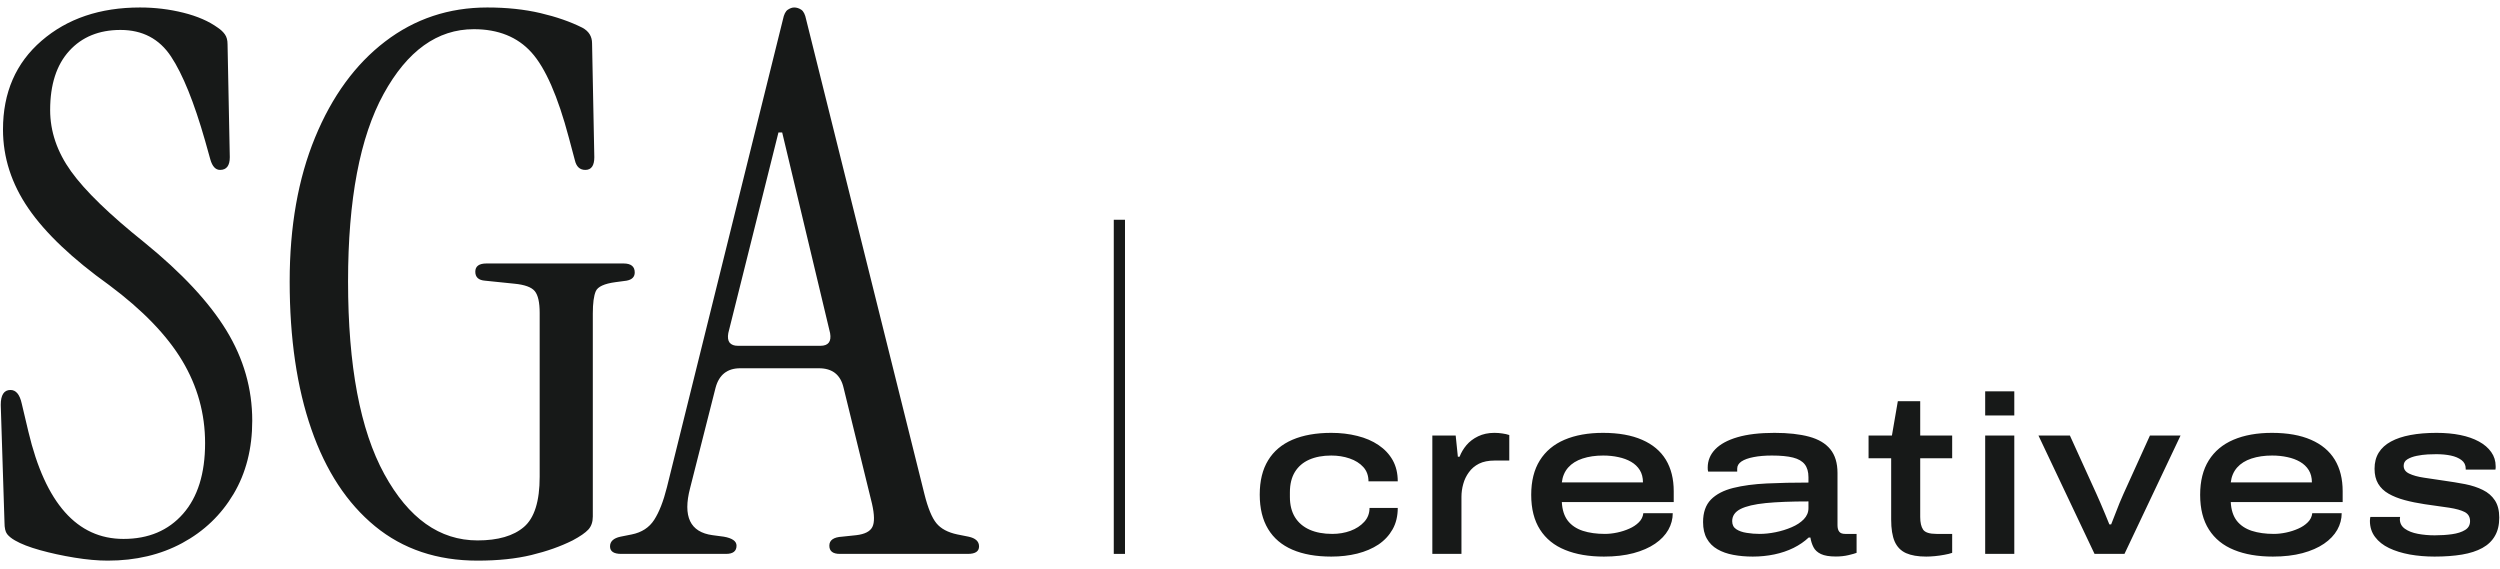
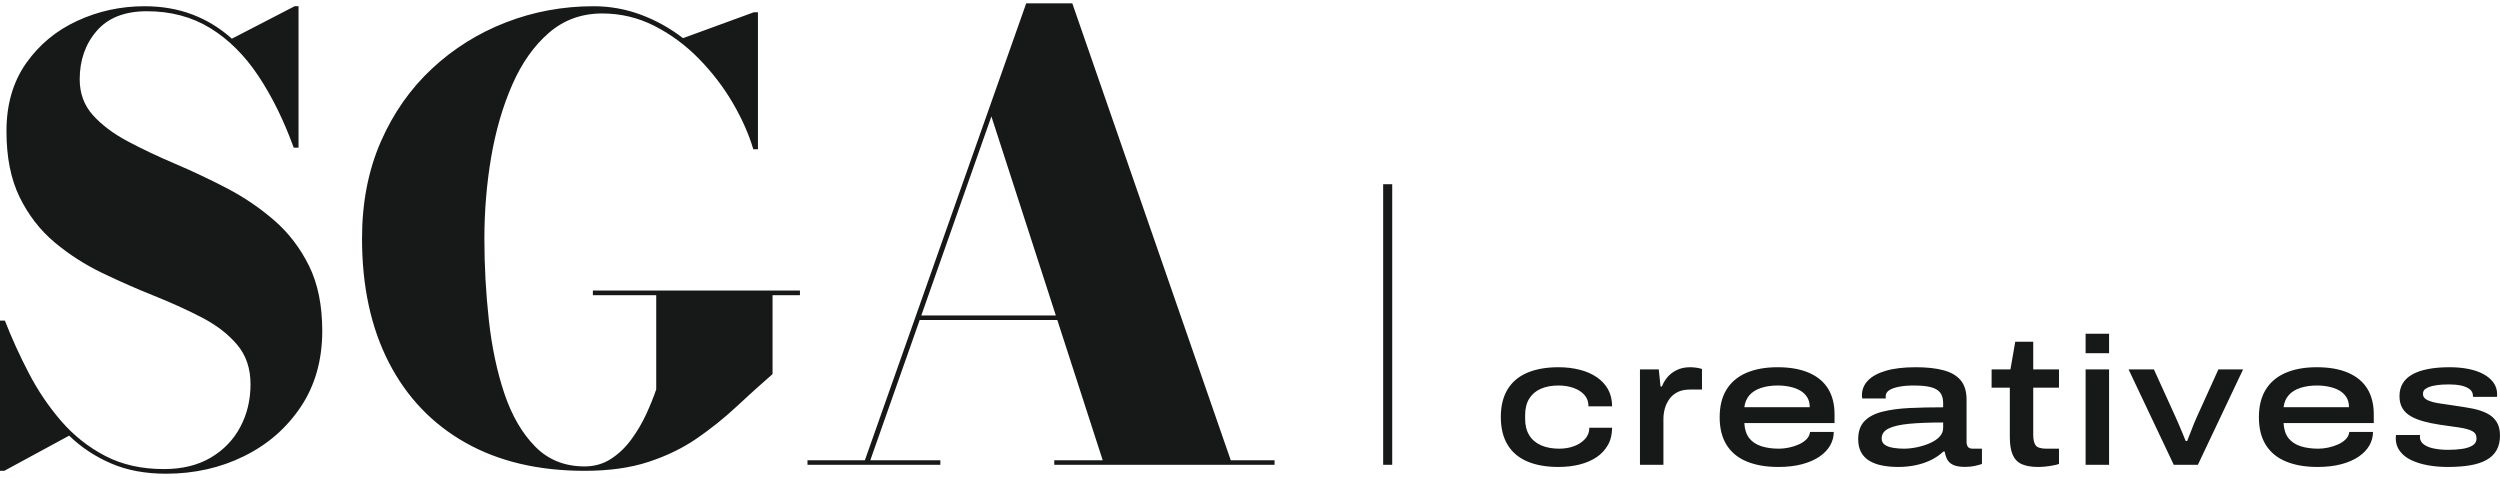
- <svg xmlns="http://www.w3.org/2000/svg" viewBox="0 0 333.80 76.00" width="334" height="76" role="img" aria-labelledby="t">
+ <svg xmlns="http://www.w3.org/2000/svg" viewBox="0 0 414.34 79.00" width="414" height="79" role="img" aria-labelledby="t">
  <g fill="#171918">
-     <path d="M14.3 74.9Q12.3 74.9 9.85 74.5Q7.4 74.1 5.25 73.5Q3.1 72.9 1.9 72.2Q1.2 71.8 0.85 71.35Q0.5 70.9 0.5 69.8L0 54.1Q0 52.1 1.3 52.1Q2.4 52.1 2.8 53.9L3.7 57.7Q7.1 72 16.4 72Q21.4 72 24.35 68.65Q27.3 65.3 27.3 59.2Q27.3 53.3 24.25 48.2Q21.2 43.1 14.5 38.1Q7.1 32.8 3.7 27.85Q0.3 22.9 0.3 17.3Q0.3 9.9 5.45 5.45Q10.6 1 18.6 1Q21.6 1 24.4 1.7Q27.2 2.4 29 3.7Q29.6 4.1 29.95 4.6Q30.3 5.1 30.3 5.9L30.6 21Q30.6 22.7 29.3 22.7Q28.4 22.7 28 21.3L27.3 18.8Q25.1 11.1 22.75 7.55Q20.4 4 16 4Q11.7 4 9.15 6.8Q6.6 9.6 6.6 14.7Q6.6 19 9.4 22.9Q12.2 26.8 19.2 32.4Q26.7 38.5 30.15 44.15Q33.6 49.8 33.6 56.2Q33.6 61.8 31.1 66Q28.6 70.2 24.25 72.55Q19.9 74.9 14.3 74.9ZM63.7 74.9Q55.6 74.9 50 70.3Q44.4 65.7 41.5 57.35Q38.6 49 38.6 37.6Q38.6 26.6 42 18.35Q45.4 10.1 51.35 5.55Q57.3 1 65 1Q68.9 1 72.1 1.75Q75.3 2.5 77.7 3.7Q79 4.4 79 5.8L79.3 21Q79.3 22.7 78.1 22.7Q77 22.7 76.7 21.4L75.9 18.4Q73.7 10.1 70.9 7Q68.1 3.9 63.2 3.9Q55.9 3.9 51.15 12.55Q46.4 21.2 46.4 37.6Q46.4 54.5 51.25 63.35Q56.1 72.2 63.7 72.2Q67.8 72.2 69.9 70.4Q72 68.6 72 63.7V41.8Q72 39.7 71.35 38.9Q70.7 38.1 68.6 37.9L64.7 37.5Q63.4 37.4 63.4 36.3Q63.4 35.2 64.9 35.2H83.2Q84.7 35.2 84.7 36.4Q84.7 37.3 83.6 37.5L82.1 37.7Q79.9 38 79.5 38.9Q79.1 39.8 79.1 41.9V69Q79.1 70.1 78.5 70.75Q77.9 71.4 76.4 72.2Q74 73.4 70.9 74.15Q67.8 74.9 63.7 74.9ZM82.9 74Q81.4 74 81.4 73Q81.4 72 82.8 71.7L84.3 71.4Q86.3 71 87.3 69.45Q88.3 67.9 89 65.1L104.5 2.6Q104.7 1.6 105.15 1.3Q105.6 1 106 1Q106.5 1 106.95 1.3Q107.4 1.6 107.6 2.6L123.4 66Q124.1 68.8 125 69.9Q125.9 71 127.8 71.4L129.3 71.7Q130.7 72 130.7 73Q130.7 74 129.2 74H112.1Q110.7 74 110.7 72.9Q110.7 71.8 112.4 71.7L114.3 71.5Q116 71.3 116.45 70.4Q116.9 69.5 116.4 67.3L112.6 51.8Q112 49.2 109.3 49.2H98.8Q96.2 49.2 95.5 51.8L92.1 65.2Q90.6 70.9 95.1 71.5L96.6 71.7Q98.3 72 98.3 72.9Q98.3 74 96.9 74ZM98.5 46.2H109.5Q111.1 46.2 110.8 44.5L104.4 17.7H103.9L97.2 44.5Q96.9 46.2 98.5 46.2Z" />
-     <rect x="148.70" y="29.36" width="1.5" height="44.64" />
-     <path d="M177.76 74.36Q174.71 74.36 172.57 73.44Q170.43 72.52 169.32 70.68Q168.2 68.83 168.2 66.08Q168.2 63.33 169.32 61.5Q170.43 59.67 172.57 58.75Q174.72 57.83 177.76 57.83Q179.62 57.83 181.24 58.24Q182.86 58.64 184.07 59.46Q185.29 60.28 185.97 61.49Q186.64 62.7 186.64 64.31H182.73Q182.73 63.16 182.04 62.4Q181.35 61.64 180.21 61.25Q179.08 60.86 177.76 60.86Q176.06 60.86 174.81 61.41Q173.57 61.96 172.9 63.05Q172.23 64.14 172.23 65.78V66.38Q172.23 68 172.91 69.1Q173.59 70.2 174.87 70.77Q176.14 71.33 177.89 71.33Q179.19 71.33 180.32 70.92Q181.45 70.5 182.16 69.72Q182.87 68.95 182.87 67.86H186.64Q186.64 69.5 185.95 70.72Q185.26 71.94 184.06 72.75Q182.85 73.55 181.23 73.96Q179.61 74.36 177.76 74.36ZM191.26 74V58.19H194.38L194.67 61.02H194.9Q195.21 60.2 195.82 59.47Q196.44 58.74 197.38 58.29Q198.33 57.83 199.55 57.83Q200.09 57.83 200.61 57.91Q201.13 57.98 201.54 58.12V61.53H199.57Q198.34 61.53 197.49 61.95Q196.65 62.38 196.14 63.1Q195.62 63.81 195.39 64.66Q195.15 65.51 195.15 66.38V74ZM214.19 74.36Q211.17 74.36 209 73.47Q206.82 72.59 205.65 70.76Q204.47 68.92 204.47 66.11Q204.47 63.35 205.62 61.51Q206.77 59.67 208.92 58.75Q211.08 57.83 214.06 57.83Q217.18 57.83 219.29 58.76Q221.4 59.68 222.46 61.42Q223.51 63.16 223.51 65.63V67.08H208.56Q208.64 68.63 209.36 69.57Q210.09 70.5 211.37 70.92Q212.64 71.33 214.32 71.33Q215.09 71.33 215.95 71.15Q216.81 70.97 217.57 70.63Q218.33 70.3 218.85 69.78Q219.37 69.27 219.45 68.56H223.38Q223.38 69.73 222.79 70.78Q222.19 71.84 221.02 72.64Q219.85 73.44 218.14 73.9Q216.42 74.36 214.19 74.36ZM208.56 64.45H219.4Q219.4 63.49 218.98 62.81Q218.56 62.13 217.82 61.7Q217.08 61.27 216.12 61.07Q215.16 60.86 214.09 60.86Q212.54 60.86 211.33 61.26Q210.12 61.66 209.41 62.46Q208.7 63.27 208.56 64.45ZM234.07 74.36Q232.67 74.36 231.47 74.13Q230.26 73.91 229.35 73.38Q228.44 72.86 227.94 71.97Q227.43 71.08 227.43 69.75Q227.43 67.82 228.48 66.74Q229.54 65.67 231.46 65.19Q233.39 64.71 235.95 64.59Q238.52 64.47 241.51 64.47V63.76Q241.51 62.67 241.01 62.03Q240.51 61.4 239.45 61.13Q238.38 60.86 236.63 60.86Q235.21 60.86 234.17 61.07Q233.13 61.27 232.56 61.65Q231.99 62.04 231.99 62.61V63.01H228.11Q228.08 62.89 228.06 62.76Q228.05 62.64 228.05 62.48Q228.05 61.07 229.05 60.03Q230.05 58.99 232.03 58.41Q234.01 57.83 236.97 57.83Q239.72 57.83 241.6 58.34Q243.48 58.85 244.43 60.02Q245.39 61.2 245.39 63.19V70.16Q245.39 70.74 245.62 71.03Q245.84 71.33 246.42 71.33H247.94V73.86Q247.61 73.99 246.84 74.17Q246.07 74.35 245.17 74.35Q243.88 74.35 243.18 74.02Q242.47 73.68 242.18 73.1Q241.88 72.52 241.77 71.81H241.54Q240.7 72.61 239.52 73.2Q238.34 73.78 236.95 74.07Q235.56 74.36 234.07 74.36ZM234.99 71.33Q236 71.33 237.13 71.1Q238.26 70.87 239.26 70.44Q240.27 70.01 240.89 69.37Q241.51 68.72 241.51 67.89V66.99Q238.07 66.99 235.81 67.21Q233.55 67.44 232.44 68Q231.32 68.57 231.32 69.63Q231.32 70.34 231.86 70.7Q232.4 71.06 233.25 71.19Q234.1 71.33 234.99 71.33ZM257.24 74.36Q255.59 74.36 254.55 73.9Q253.51 73.43 253.03 72.35Q252.56 71.27 252.56 69.41V61.22H249.54V58.19H252.66L253.45 53.6H256.44V58.19H260.71V61.22H256.44V69.07Q256.44 70.19 256.83 70.76Q257.23 71.33 258.62 71.33H260.71V73.86Q260.29 74.01 259.66 74.12Q259.03 74.24 258.39 74.3Q257.75 74.36 257.24 74.36ZM265.12 55.51V52.28H269.01V55.51ZM265.12 74V58.19H269.01V74ZM279.73 74 272.24 58.19H276.44L280 66.02Q280.21 66.47 280.52 67.2Q280.82 67.93 281.15 68.69Q281.47 69.45 281.71 70.06H281.95Q282.19 69.46 282.48 68.71Q282.77 67.96 283.06 67.23Q283.36 66.49 283.58 66.02L287.13 58.19H291.22L283.73 74ZM303.56 74.36Q300.54 74.36 298.37 73.47Q296.19 72.59 295.02 70.76Q293.84 68.92 293.84 66.11Q293.84 63.35 294.99 61.51Q296.14 59.67 298.29 58.75Q300.45 57.83 303.43 57.83Q306.55 57.83 308.66 58.76Q310.77 59.68 311.83 61.42Q312.88 63.16 312.88 65.63V67.08H297.93Q298.01 68.63 298.73 69.57Q299.46 70.5 300.74 70.92Q302.01 71.33 303.69 71.33Q304.46 71.33 305.32 71.15Q306.18 70.97 306.94 70.63Q307.7 70.3 308.22 69.78Q308.74 69.27 308.82 68.56H312.75Q312.75 69.73 312.16 70.78Q311.56 71.84 310.39 72.64Q309.22 73.44 307.51 73.9Q305.79 74.36 303.56 74.36ZM297.93 64.45H308.77Q308.77 63.49 308.35 62.81Q307.93 62.13 307.19 61.7Q306.45 61.27 305.49 61.07Q304.53 60.86 303.46 60.86Q301.91 60.86 300.7 61.26Q299.49 61.66 298.78 62.46Q298.07 63.27 297.93 64.45ZM325.15 74.36Q323.41 74.36 321.84 74.08Q320.27 73.79 319.08 73.22Q317.89 72.65 317.21 71.74Q316.52 70.83 316.52 69.58Q316.52 69.43 316.54 69.3Q316.55 69.18 316.58 69.06H320.55Q320.55 69.09 320.54 69.19Q320.52 69.28 320.52 69.35Q320.52 70.16 321.19 70.64Q321.86 71.12 322.93 71.32Q323.99 71.52 325.18 71.52Q326.39 71.52 327.48 71.37Q328.56 71.22 329.23 70.81Q329.9 70.41 329.9 69.62Q329.9 68.79 329.19 68.41Q328.47 68.04 327.12 67.83Q325.76 67.63 323.83 67.36Q322.37 67.14 321.15 66.81Q319.93 66.48 319.02 65.96Q318.11 65.44 317.62 64.62Q317.14 63.81 317.14 62.62Q317.14 61.37 317.7 60.47Q318.26 59.57 319.33 58.99Q320.39 58.41 321.93 58.12Q323.47 57.83 325.42 57.83Q327.17 57.83 328.6 58.12Q330.03 58.41 331.09 58.99Q332.14 59.56 332.73 60.4Q333.32 61.23 333.32 62.29Q333.32 62.41 333.32 62.51Q333.32 62.62 333.29 62.74H329.32V62.62Q329.32 61.89 328.76 61.47Q328.21 61.05 327.32 60.86Q326.44 60.68 325.4 60.68Q324.98 60.68 324.25 60.71Q323.52 60.75 322.78 60.9Q322.04 61.05 321.53 61.36Q321.03 61.66 321.03 62.23Q321.03 62.93 321.78 63.28Q322.53 63.64 323.75 63.82Q324.96 64 326.37 64.21Q327.88 64.42 329.24 64.68Q330.59 64.95 331.61 65.46Q332.63 65.96 333.21 66.84Q333.8 67.73 333.8 69.16Q333.8 70.61 333.22 71.6Q332.65 72.6 331.54 73.21Q330.43 73.82 328.83 74.09Q327.22 74.36 325.15 74.36Z" />
+     <path d="M27.5 78.48Q22.36 78.48 18.4 76.77Q14.44 75.06 11.46 72.17L0.71 78H0V53.1H0.81Q2.51 57.47 4.78 61.82Q7.04 66.17 10.16 69.77Q13.28 73.37 17.46 75.54Q21.63 77.71 27.16 77.71Q31.71 77.71 34.92 75.82Q38.13 73.93 39.82 70.74Q41.52 67.56 41.52 63.65Q41.52 59.73 39.32 57.12Q37.13 54.51 33.53 52.63Q29.93 50.75 25.61 49.02Q21.29 47.3 16.97 45.22Q12.65 43.15 9.06 40.14Q5.46 37.13 3.26 32.66Q1.07 28.2 1.07 21.7Q1.07 15.09 4.32 10.46Q7.57 5.83 12.81 3.42Q18.04 1 23.97 1Q28.25 1 31.88 2.37Q35.5 3.75 38.43 6.38L48.83 1H49.48V24.44H48.68Q46.21 17.64 42.82 12.55Q39.43 7.45 34.87 4.64Q30.3 1.83 24.35 1.83Q18.84 1.83 16.03 5.09Q13.21 8.35 13.21 13.12Q13.21 16.61 15.39 19.04Q17.58 21.48 21.15 23.38Q24.72 25.28 29.02 27.11Q33.32 28.94 37.61 31.17Q41.9 33.41 45.47 36.51Q49.04 39.61 51.23 44.05Q53.41 48.48 53.41 54.8Q53.41 62.04 49.88 67.35Q46.35 72.66 40.45 75.57Q34.55 78.48 27.5 78.48ZM98.26 48.12H132.58V48.89H128.04V61.97Q125 64.61 122.01 67.41Q119.01 70.2 115.52 72.61Q112.03 75.02 107.51 76.51Q102.99 78 96.89 78Q85.39 78 77.13 73.33Q68.88 68.67 64.44 60.03Q60 51.39 60 39.49Q60 30.6 63.1 23.48Q66.21 16.36 71.59 11.35Q76.97 6.34 83.87 3.67Q90.78 1 98.38 1Q102.45 1 106.23 2.41Q110 3.82 113.2 6.29L124.94 2H125.62V24.71H124.85Q123.74 20.95 121.43 17Q119.11 13.05 115.83 9.7Q112.55 6.35 108.48 4.27Q104.41 2.2 99.81 2.2Q94.67 2.2 90.96 5.42Q87.25 8.63 84.89 14.03Q82.53 19.43 81.4 26.04Q80.28 32.65 80.28 39.51Q80.28 46.3 81.02 53.02Q81.76 59.73 83.6 65.21Q85.45 70.68 88.69 73.97Q91.93 77.27 96.89 77.27Q99.34 77.27 101.26 76.02Q103.18 74.78 104.63 72.8Q106.08 70.82 107.1 68.61Q108.12 66.39 108.76 64.5V48.89H98.26ZM152.05 53V52.25H179.91V53ZM177.72 0.52 203.98 76.25H211.24V77H174.73V76.25H182.76L164.31 19.26L144.24 76.25H155.85V77H133.83V76.25H143.34L170.08 0.52Z" />
+     <rect x="229.24" y="30.50" width="1.5" height="46.50" />
+     <path d="M258.3 77.36Q255.25 77.36 253.11 76.44Q250.97 75.52 249.86 73.68Q248.74 71.83 248.74 69.08Q248.74 66.33 249.86 64.5Q250.97 62.67 253.11 61.75Q255.26 60.83 258.3 60.83Q260.16 60.83 261.78 61.24Q263.4 61.64 264.61 62.46Q265.83 63.28 266.51 64.49Q267.18 65.7 267.18 67.31H263.27Q263.27 66.16 262.58 65.4Q261.89 64.64 260.76 64.25Q259.63 63.86 258.3 63.86Q256.6 63.86 255.35 64.41Q254.11 64.96 253.44 66.05Q252.77 67.14 252.77 68.78V69.38Q252.77 71 253.45 72.1Q254.13 73.2 255.41 73.77Q256.68 74.33 258.43 74.33Q259.73 74.33 260.86 73.92Q261.99 73.5 262.7 72.72Q263.41 71.95 263.41 70.86H267.18Q267.18 72.5 266.49 73.72Q265.8 74.94 264.6 75.75Q263.39 76.55 261.77 76.96Q260.15 77.36 258.3 77.36ZM271.8 77V61.19H274.92L275.21 64.02H275.44Q275.75 63.2 276.36 62.47Q276.98 61.74 277.92 61.29Q278.87 60.83 280.1 60.83Q280.63 60.83 281.15 60.91Q281.67 60.98 282.08 61.12V64.53H280.11Q278.88 64.53 278.04 64.95Q277.19 65.38 276.68 66.1Q276.17 66.81 275.93 67.66Q275.69 68.51 275.69 69.38V77ZM294.73 77.36Q291.71 77.36 289.54 76.47Q287.36 75.59 286.19 73.76Q285.01 71.92 285.01 69.11Q285.01 66.35 286.16 64.51Q287.31 62.67 289.46 61.75Q291.62 60.83 294.6 60.83Q297.72 60.83 299.83 61.76Q301.94 62.68 303 64.42Q304.05 66.16 304.05 68.63V70.08H289.1Q289.18 71.63 289.9 72.57Q290.63 73.5 291.91 73.92Q293.18 74.33 294.86 74.33Q295.63 74.33 296.49 74.15Q297.35 73.97 298.11 73.63Q298.87 73.3 299.39 72.78Q299.91 72.27 299.99 71.56H303.92Q303.92 72.73 303.33 73.78Q302.73 74.84 301.56 75.64Q300.39 76.44 298.68 76.9Q296.96 77.36 294.73 77.36ZM289.1 67.45H299.94Q299.94 66.49 299.52 65.81Q299.1 65.13 298.36 64.7Q297.62 64.27 296.66 64.07Q295.7 63.86 294.63 63.86Q293.08 63.86 291.87 64.26Q290.66 64.66 289.95 65.46Q289.25 66.27 289.1 67.45ZM314.61 77.36Q313.21 77.36 312.01 77.13Q310.8 76.91 309.89 76.38Q308.98 75.86 308.48 74.97Q307.97 74.08 307.97 72.75Q307.97 70.82 309.03 69.74Q310.08 68.67 312.01 68.19Q313.93 67.71 316.49 67.59Q319.06 67.47 322.05 67.47V66.76Q322.05 65.67 321.55 65.03Q321.05 64.4 319.99 64.13Q318.92 63.86 317.17 63.86Q315.75 63.86 314.71 64.07Q313.67 64.27 313.1 64.65Q312.53 65.04 312.53 65.61V66.01H308.65Q308.62 65.89 308.6 65.76Q308.59 65.64 308.59 65.48Q308.59 64.07 309.59 63.03Q310.59 61.99 312.57 61.41Q314.55 60.83 317.51 60.83Q320.26 60.83 322.14 61.34Q324.02 61.85 324.98 63.02Q325.93 64.2 325.93 66.19V73.16Q325.93 73.74 326.16 74.03Q326.38 74.33 326.96 74.33H328.48V76.86Q328.15 76.99 327.38 77.17Q326.61 77.35 325.71 77.35Q324.43 77.35 323.72 77.02Q323.01 76.68 322.72 76.1Q322.42 75.52 322.31 74.81H322.08Q321.24 75.61 320.06 76.2Q318.88 76.78 317.49 77.07Q316.1 77.36 314.61 77.36ZM315.53 74.33Q316.54 74.33 317.67 74.1Q318.8 73.87 319.8 73.44Q320.81 73.01 321.43 72.37Q322.05 71.72 322.05 70.89V69.99Q318.62 69.99 316.35 70.21Q314.09 70.44 312.98 71Q311.86 71.57 311.86 72.63Q311.86 73.34 312.4 73.7Q312.94 74.06 313.79 74.19Q314.64 74.33 315.53 74.33ZM337.79 77.36Q336.13 77.36 335.09 76.9Q334.05 76.43 333.58 75.35Q333.1 74.27 333.1 72.41V64.22H330.08V61.19H333.2L334 56.6H336.98V61.19H341.25V64.22H336.98V72.07Q336.98 73.19 337.37 73.76Q337.77 74.33 339.16 74.33H341.25V76.86Q340.84 77.01 340.2 77.12Q339.57 77.24 338.93 77.3Q338.29 77.36 337.79 77.36ZM345.66 58.51V55.28H349.55V58.51ZM345.66 77V61.19H349.55V77ZM360.27 77 352.78 61.19H356.98L360.54 69.02Q360.75 69.47 361.06 70.2Q361.36 70.93 361.69 71.69Q362.01 72.45 362.25 73.06H362.49Q362.73 72.46 363.02 71.71Q363.31 70.96 363.6 70.23Q363.9 69.49 364.12 69.02L367.67 61.19H371.76L364.27 77ZM384.1 77.36Q381.08 77.36 378.91 76.47Q376.73 75.59 375.56 73.76Q374.38 71.92 374.38 69.11Q374.38 66.35 375.53 64.51Q376.68 62.67 378.83 61.75Q380.99 60.83 383.97 60.83Q387.09 60.83 389.2 61.76Q391.31 62.68 392.37 64.42Q393.42 66.16 393.42 68.63V70.08H378.47Q378.55 71.63 379.27 72.57Q380 73.5 381.28 73.92Q382.55 74.33 384.23 74.33Q385 74.33 385.86 74.15Q386.72 73.97 387.48 73.63Q388.24 73.3 388.76 72.78Q389.28 72.27 389.36 71.56H393.29Q393.29 72.73 392.7 73.78Q392.1 74.84 390.93 75.64Q389.76 76.44 388.05 76.9Q386.33 77.36 384.1 77.36ZM378.47 67.45H389.31Q389.31 66.49 388.89 65.81Q388.47 65.13 387.73 64.7Q386.99 64.27 386.03 64.07Q385.07 63.86 384 63.86Q382.45 63.86 381.24 64.26Q380.03 64.66 379.32 65.46Q378.62 66.27 378.47 67.45ZM405.69 77.36Q403.95 77.36 402.38 77.08Q400.81 76.79 399.62 76.22Q398.43 75.65 397.75 74.74Q397.06 73.83 397.06 72.58Q397.06 72.43 397.08 72.3Q397.09 72.18 397.12 72.06H401.09Q401.09 72.09 401.08 72.19Q401.06 72.28 401.06 72.35Q401.06 73.16 401.73 73.64Q402.4 74.12 403.47 74.32Q404.53 74.52 405.72 74.52Q406.93 74.52 408.02 74.37Q409.1 74.22 409.77 73.81Q410.45 73.41 410.45 72.62Q410.45 71.79 409.73 71.41Q409.01 71.04 407.66 70.83Q406.3 70.63 404.37 70.36Q402.91 70.14 401.7 69.81Q400.48 69.48 399.57 68.96Q398.65 68.44 398.17 67.62Q397.68 66.81 397.68 65.62Q397.68 64.37 398.24 63.47Q398.8 62.57 399.87 61.99Q400.93 61.41 402.47 61.12Q404.01 60.83 405.96 60.83Q407.71 60.83 409.14 61.12Q410.58 61.41 411.63 61.99Q412.68 62.56 413.27 63.4Q413.86 64.23 413.86 65.29Q413.86 65.41 413.86 65.51Q413.86 65.62 413.83 65.74H409.86V65.62Q409.86 64.89 409.31 64.47Q408.75 64.05 407.87 63.86Q406.98 63.68 405.94 63.68Q405.52 63.68 404.79 63.71Q404.06 63.75 403.32 63.9Q402.58 64.05 402.08 64.36Q401.57 64.66 401.57 65.23Q401.57 65.93 402.32 66.28Q403.07 66.64 404.29 66.82Q405.5 67 406.91 67.21Q408.42 67.42 409.78 67.68Q411.13 67.95 412.15 68.46Q413.17 68.96 413.75 69.84Q414.34 70.73 414.34 72.16Q414.34 73.61 413.76 74.6Q413.19 75.6 412.08 76.21Q410.98 76.82 409.37 77.09Q407.76 77.36 405.69 77.36Z" />
  </g>
</svg>
